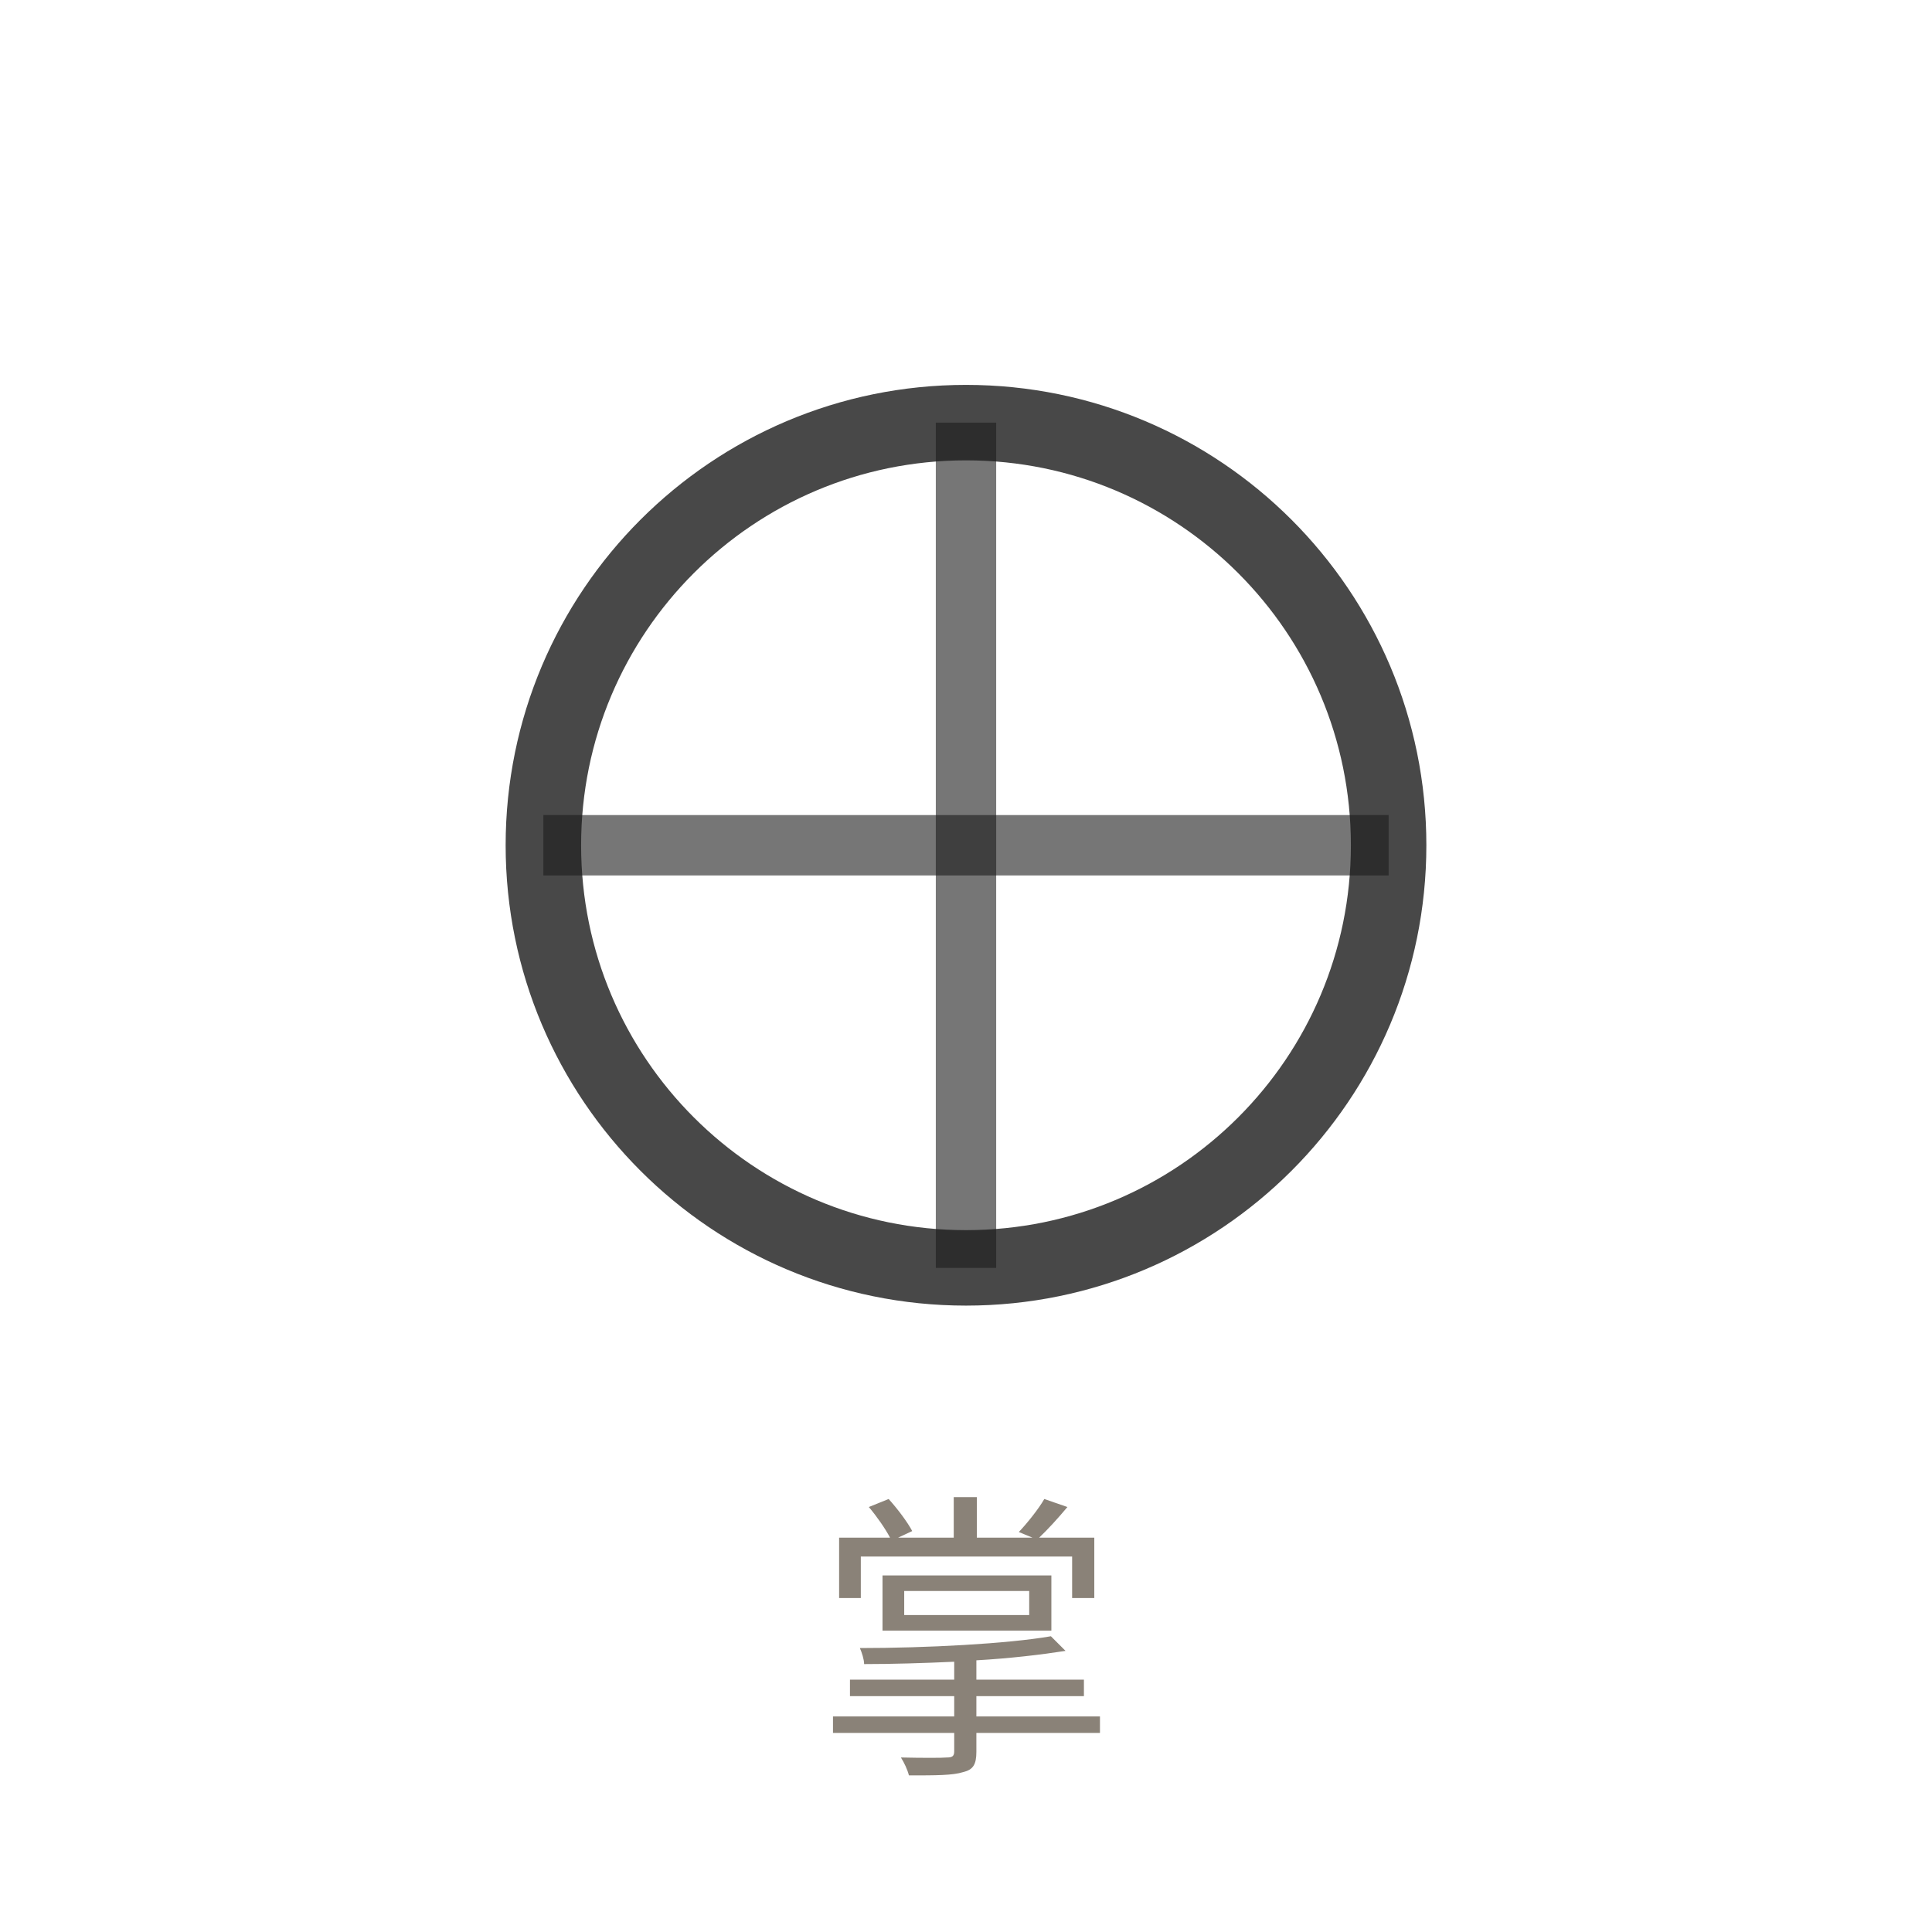
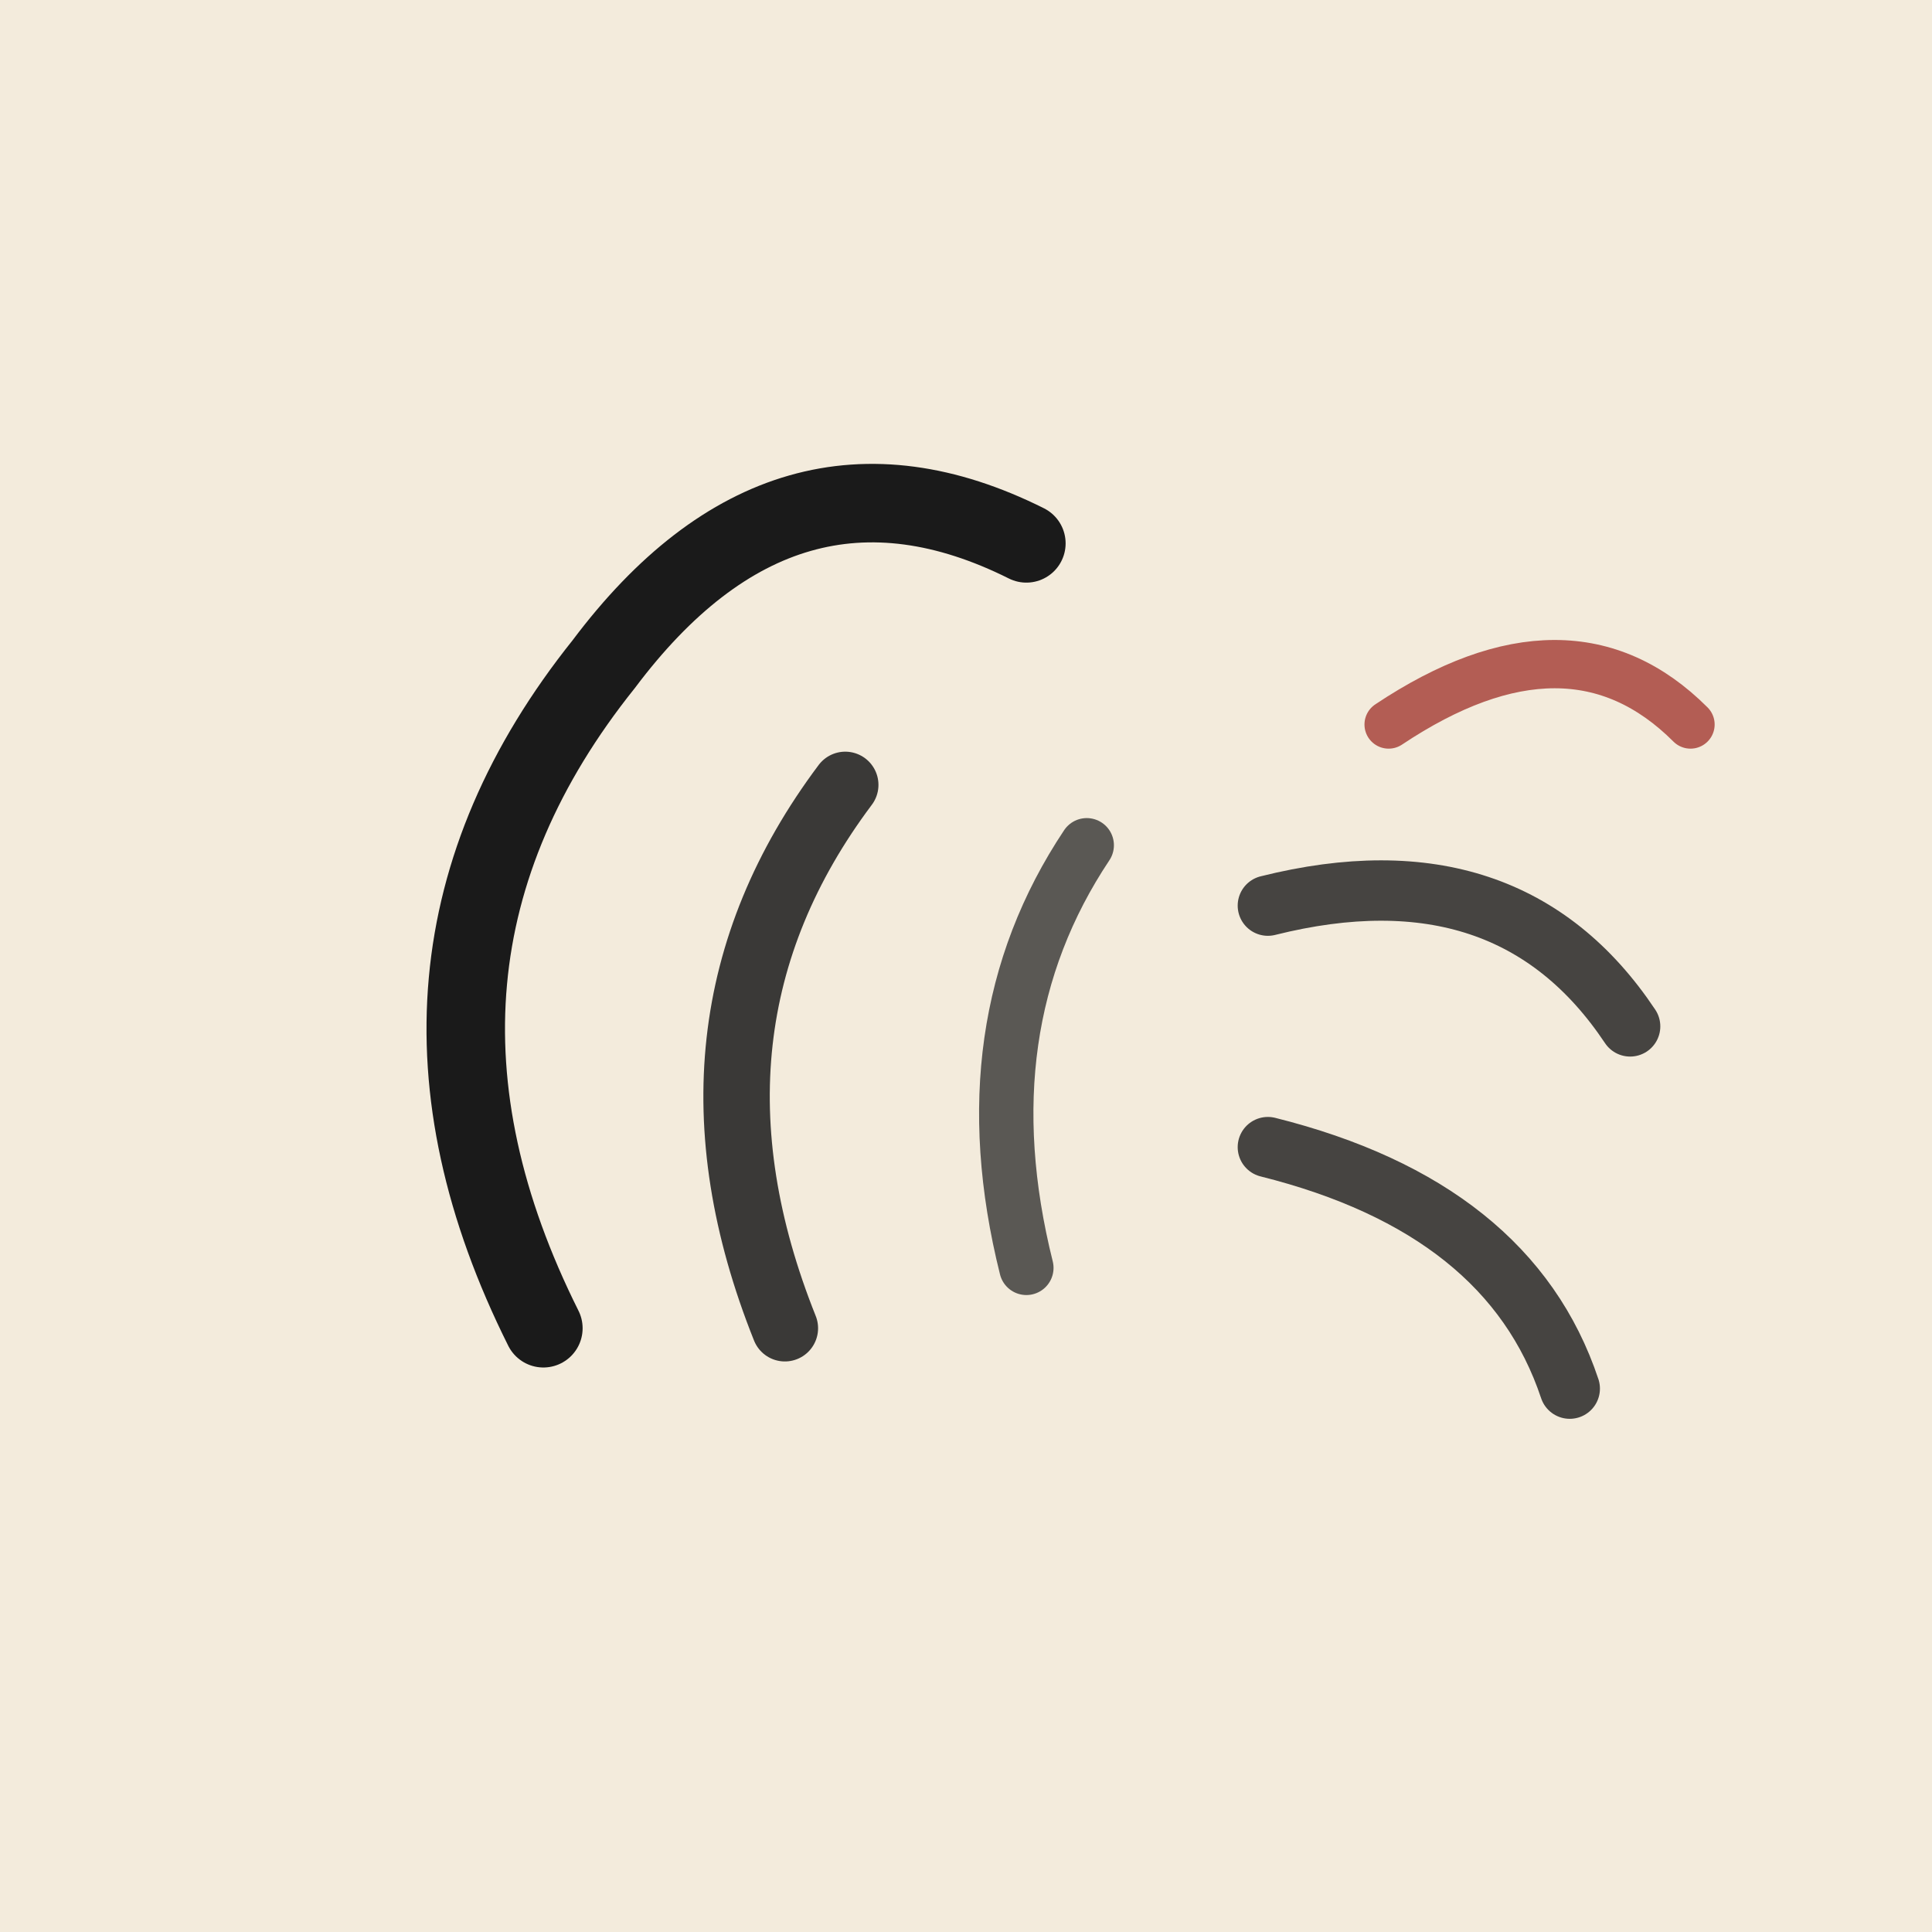
- <svg xmlns="http://www.w3.org/2000/svg" viewBox="0 0 64 64" width="64" height="64">
-   <circle cx="32" cy="28" r="14" stroke="#1A1A1A" stroke-width="2.5" fill="none" opacity="0.8" />
-   <path d="M 32 14 L 32 42" stroke="#1A1A1A" stroke-width="2" opacity="0.6" />
-   <path d="M 18 28 L 46 28" stroke="#1A1A1A" stroke-width="2" opacity="0.6" />
-   <text x="32" y="58" text-anchor="middle" font-family="'Noto Serif SC', serif" font-size="10" fill="#8A8278">掌</text>
+ <svg xmlns="http://www.w3.org/2000/svg" viewBox="0 0 64 64" role="img" aria-label="掌招">
+   <defs>
+     <filter id="softInk" x="-20%" y="-20%" width="140%" height="140%">
+       <feGaussianBlur stdDeviation="0.6" />
+     </filter>
+     <filter id="washBlur" x="-30%" y="-30%" width="160%" height="160%">
+       <feGaussianBlur stdDeviation="2.2" />
+     </filter>
+   </defs>
+   <rect width="64" height="64" fill="#f3ebdc" />
+   <path d="M18 44 Q12 32 20 22 Q26 14 34 18" stroke="#1a1a1a" stroke-linecap="round" fill="none" stroke-width="2.6" />
+   <path d="M26 44 Q22 34 28 26" stroke="#1a1a1a" stroke-linecap="round" fill="none" stroke-width="2.2" opacity="0.85" />
+   <path d="M34 42 Q32 34 36 28" stroke="#1a1a1a" stroke-linecap="round" fill="none" stroke-width="1.8" opacity="0.7" />
+   <path d="M42 30 Q50 28 54 34 M42 38 Q50 40 52 46" stroke="#1a1a1a" stroke-linecap="round" fill="none" stroke-width="2" opacity="0.8" />
+   <path d="M46 24 Q52 20 56 24" stroke="#a33a32" stroke-width="1.6" fill="none" stroke-linecap="round" opacity="0.8" />
</svg>
